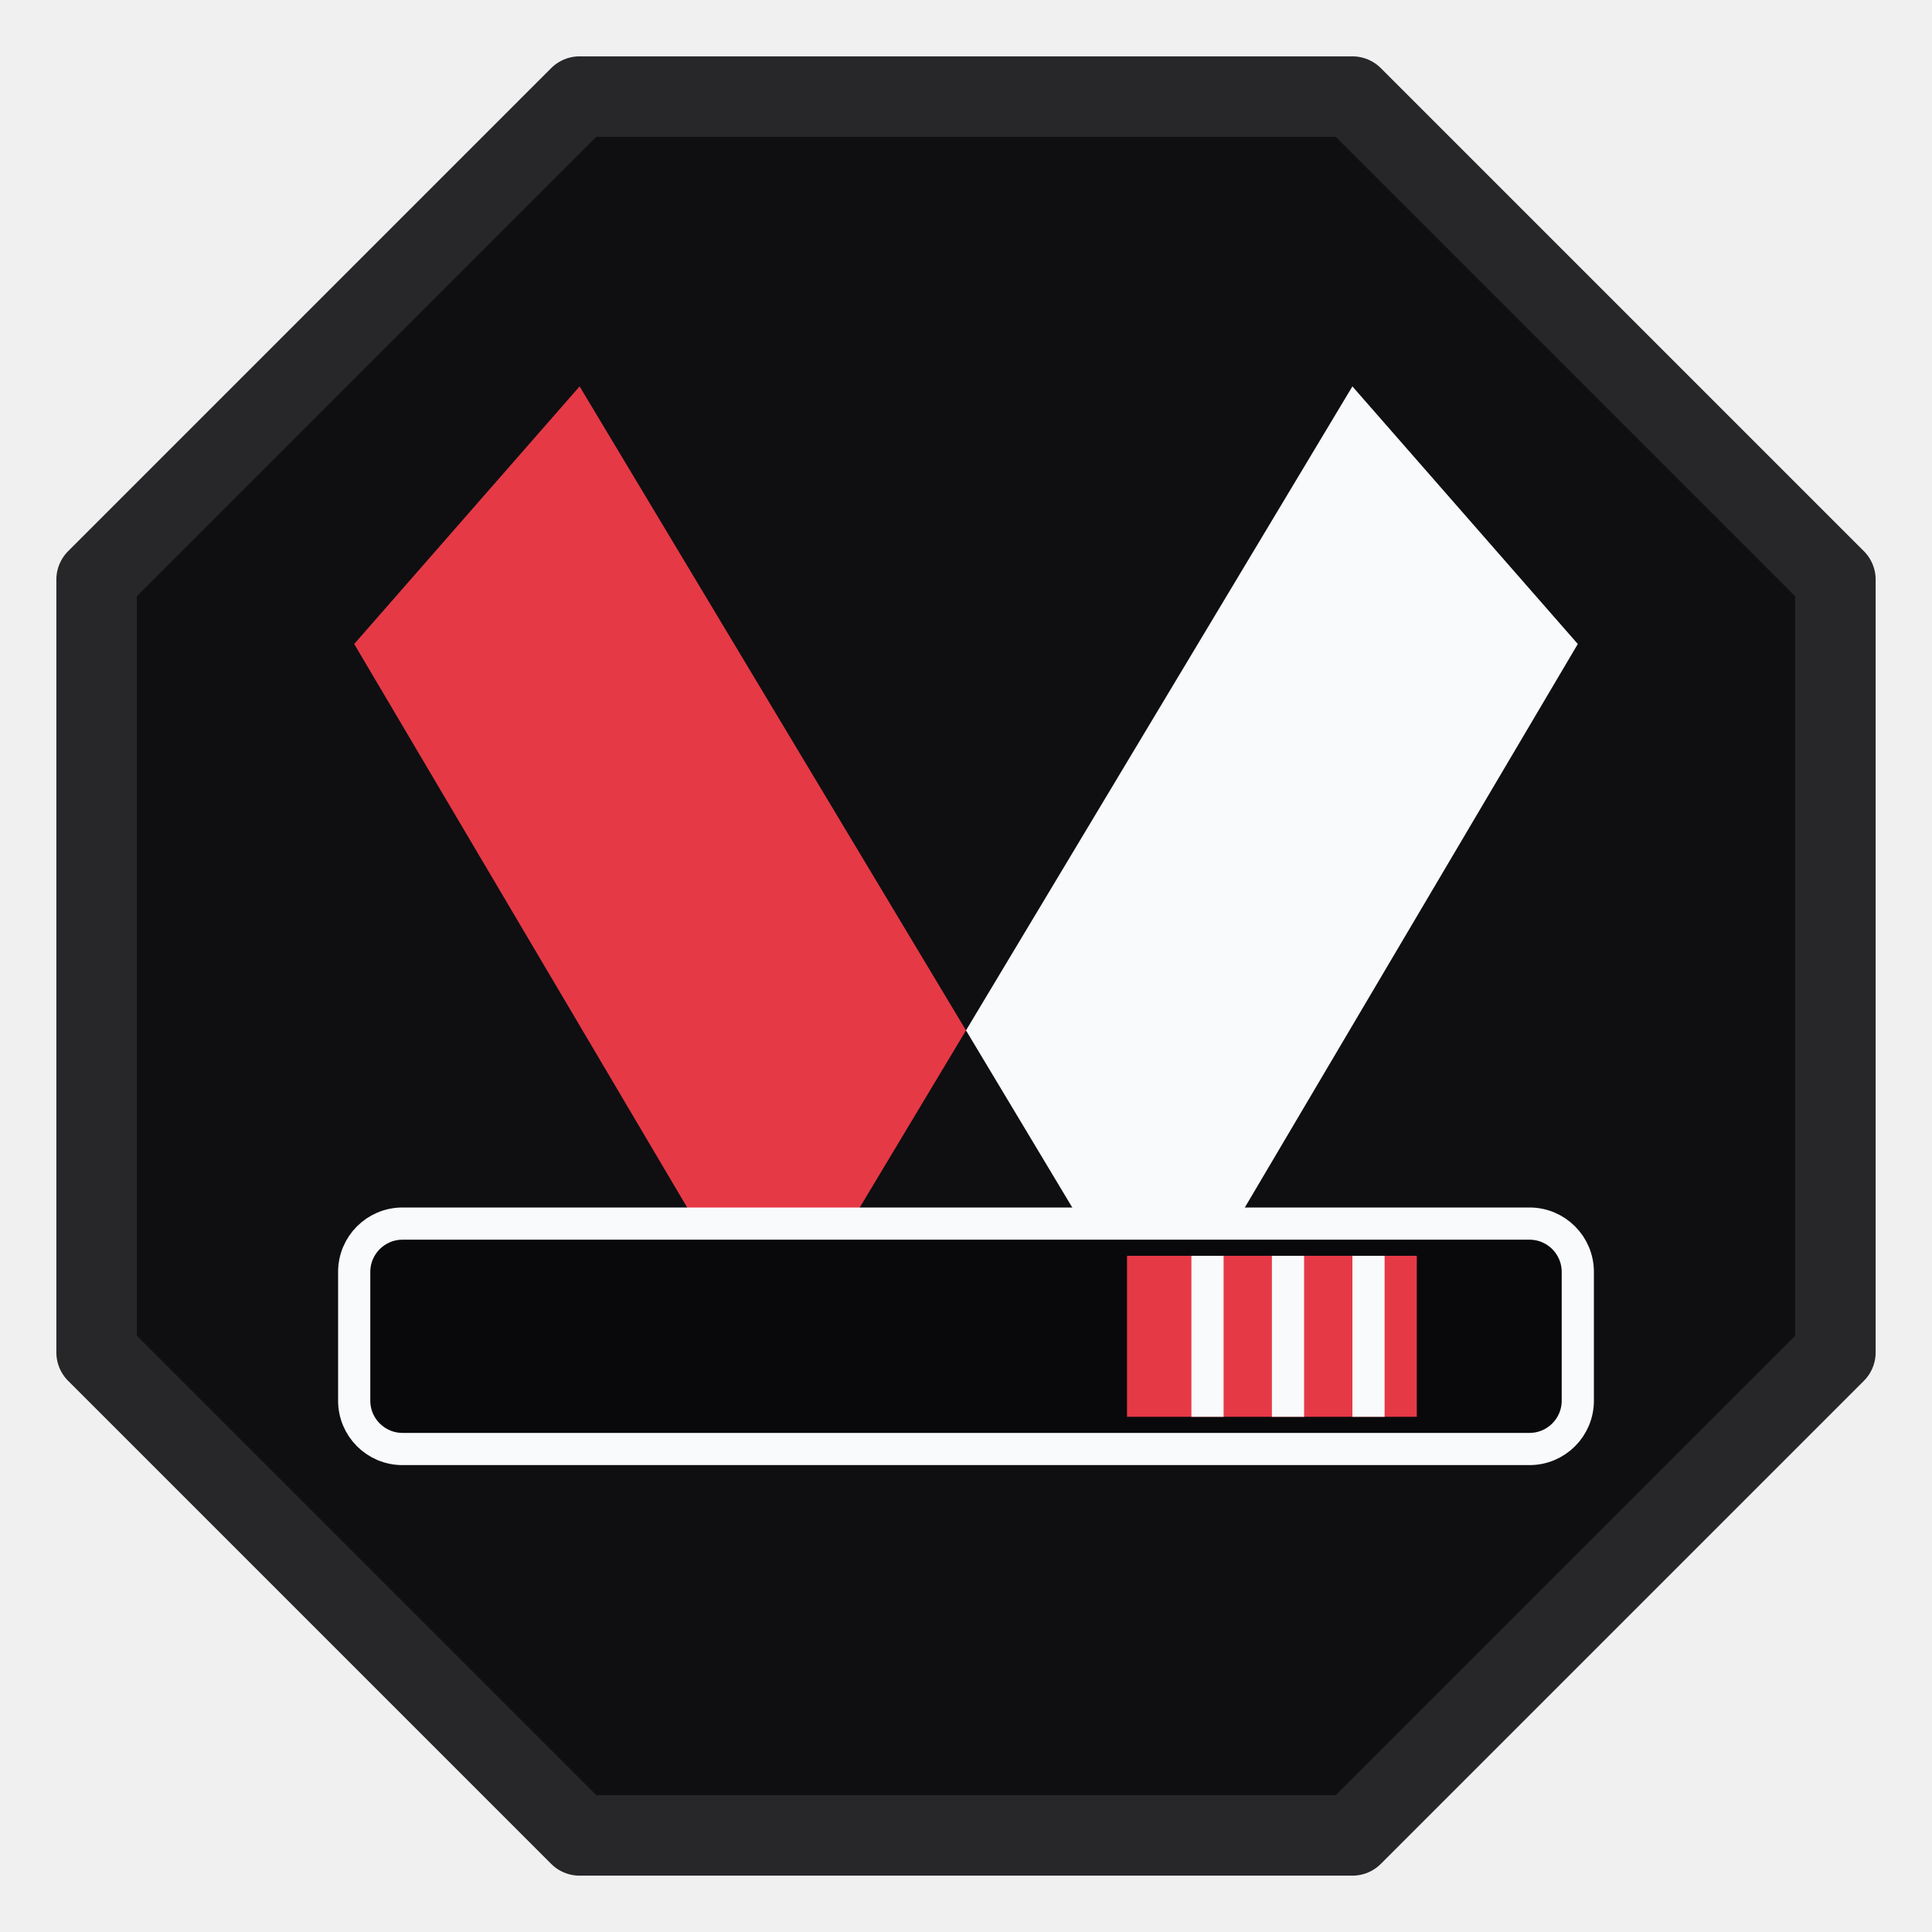
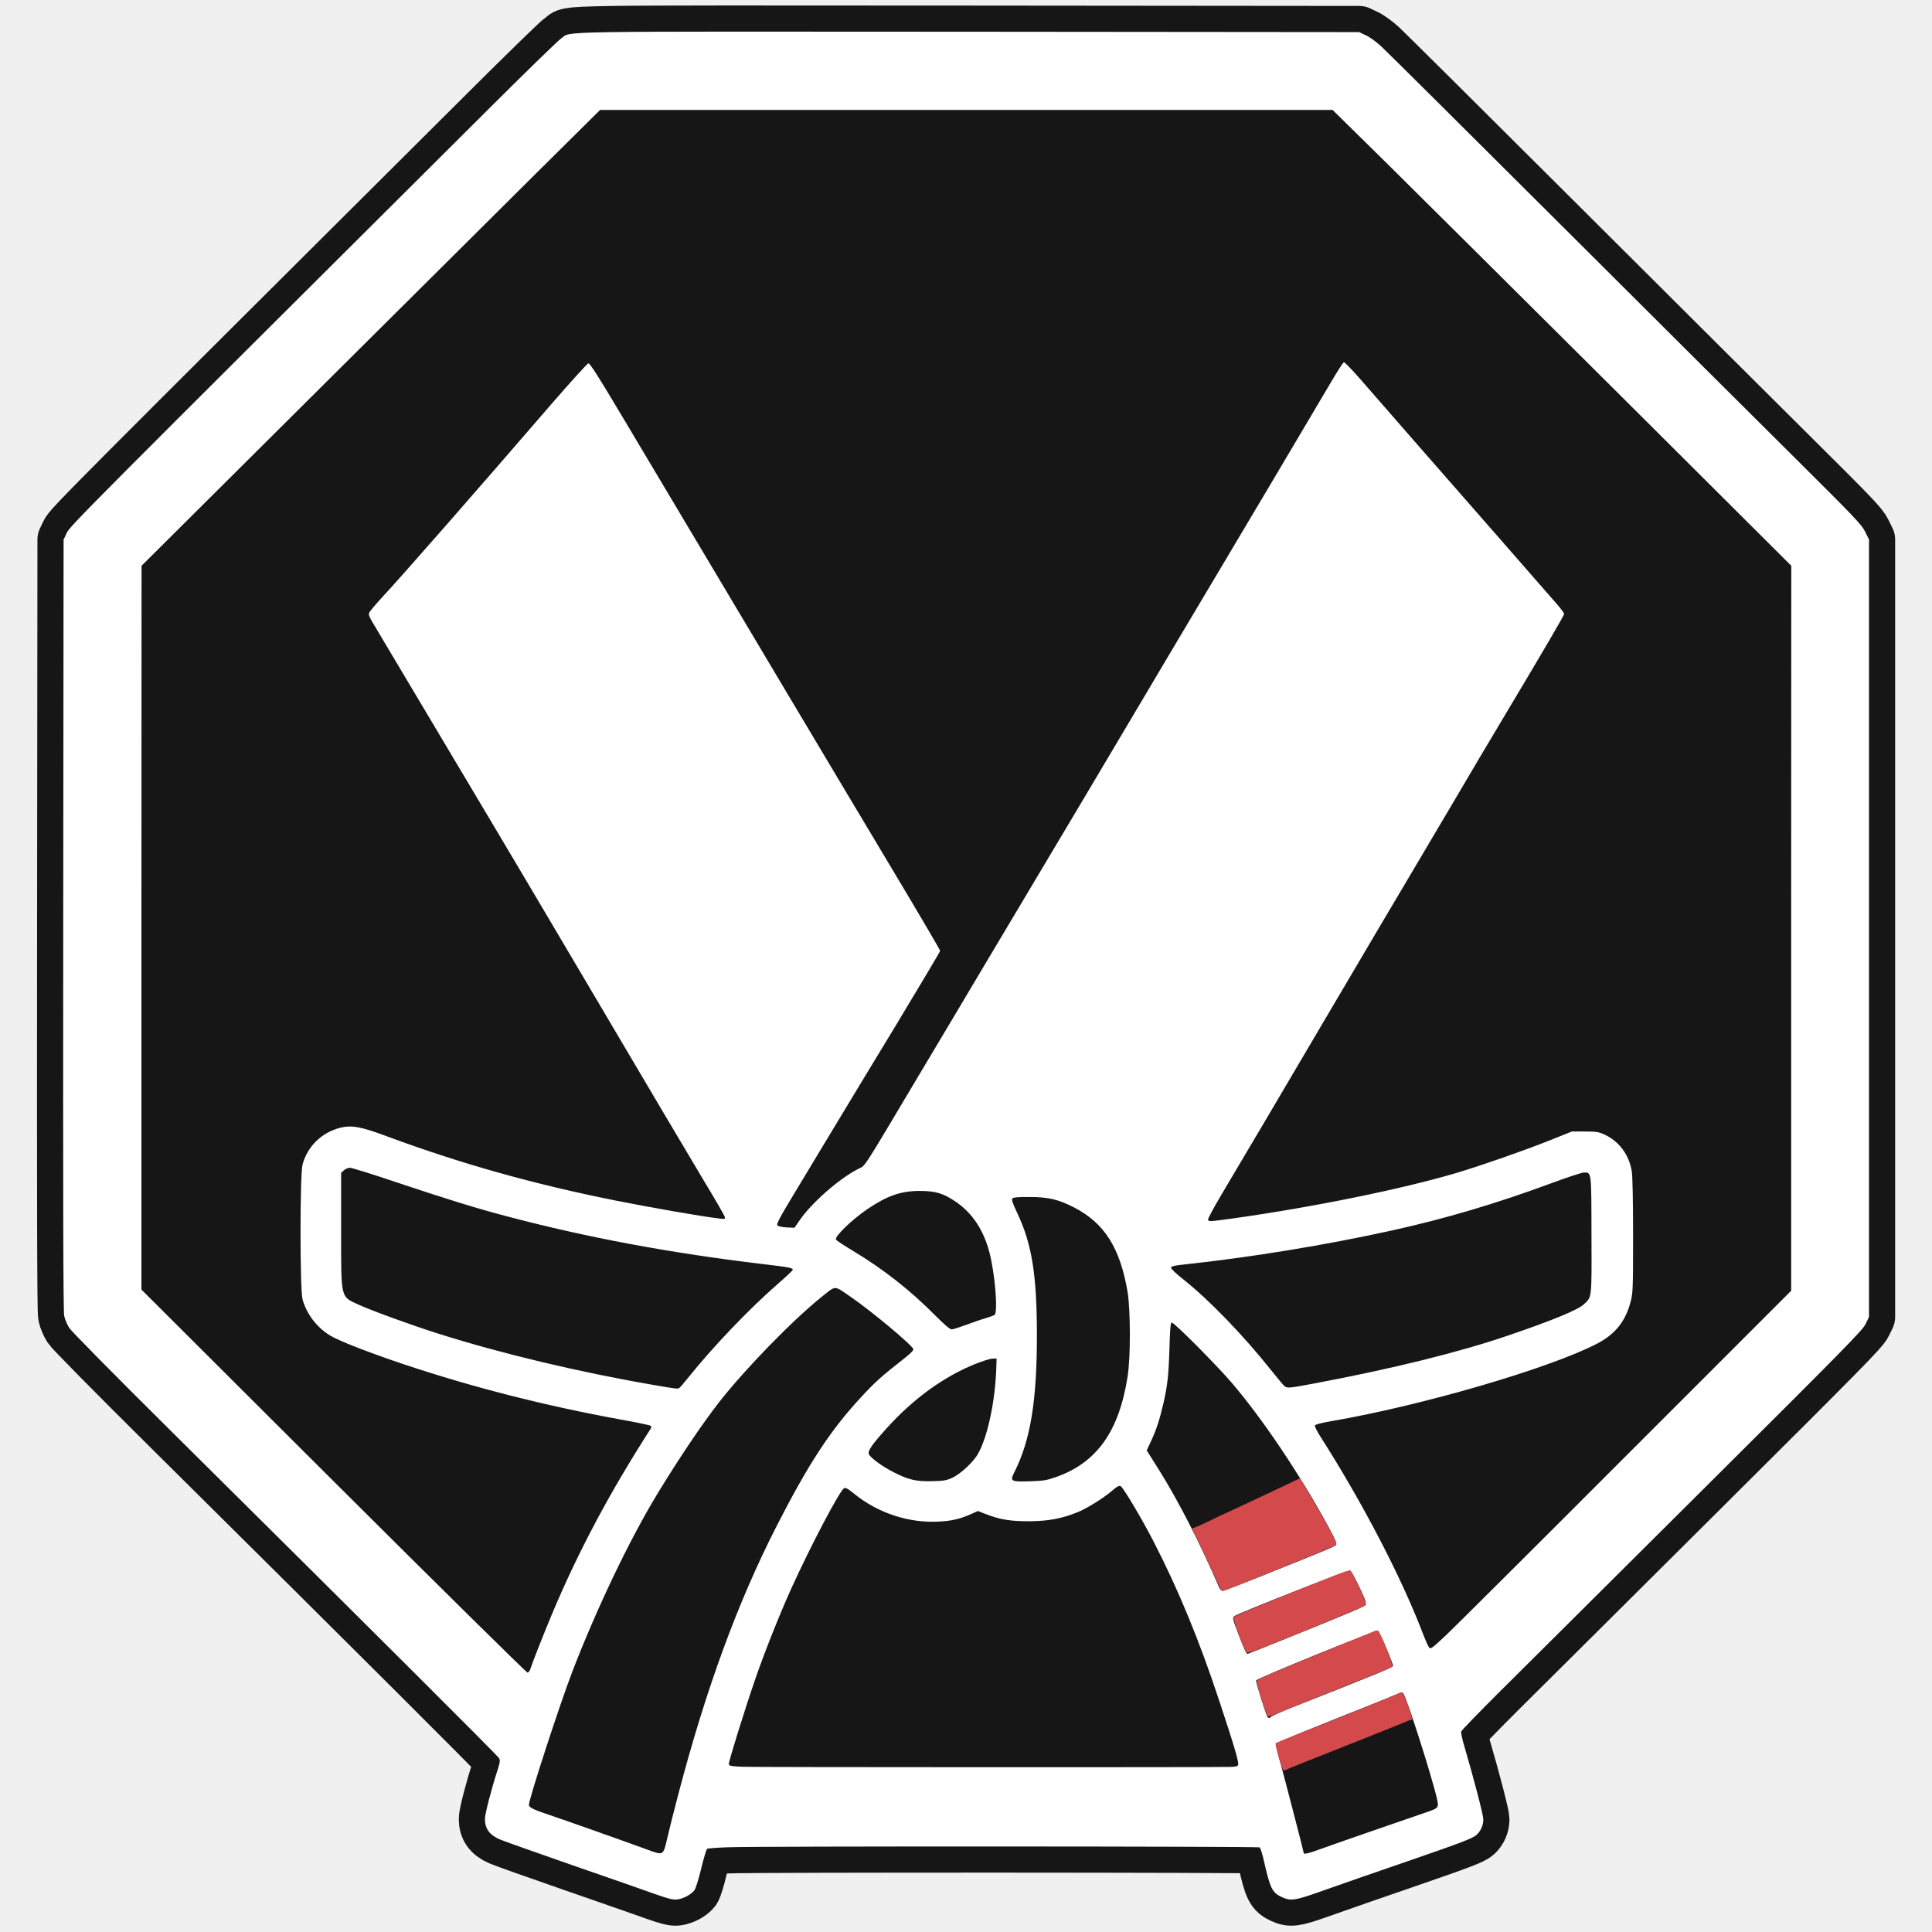
- <svg xmlns="http://www.w3.org/2000/svg" viewBox="0 0 120 120" width="100%" height="100%">
-   <style>
-     .bg-shield { fill: #0F0F12; stroke: #27272A; }
-     @media (prefers-color-scheme: light) {
-       .bg-shield { fill: #121216; stroke: #E63946; }
-     }
-   </style>
-   <polygon class="bg-shield" points="36,6 84,6 114,36 114,84 84,114 36,114 6,84 6,36" stroke-width="5" stroke-linejoin="round" />
-   <path d="M36,24 L60,64 L48,84 L22,40 Z" fill="#E63946" />
-   <path d="M84,24 L60,64 L72,84 L98,40 Z" fill="#F8FAFC" />
-   <rect x="22" y="76" width="76" height="14" rx="3" fill="#09090B" stroke="#F8FAFC" stroke-width="2" />
-   <rect x="70" y="78" width="18" height="10" fill="#E63946" />
-   <line x1="75" y1="78" x2="75" y2="88" stroke="#F8FAFC" stroke-width="2" />
-   <line x1="80" y1="78" x2="80" y2="88" stroke="#F8FAFC" stroke-width="2" />
-   <line x1="85" y1="78" x2="85" y2="88" stroke="#F8FAFC" stroke-width="2" />
+ <svg xmlns="http://www.w3.org/2000/svg" viewBox="211.0 242.5 1625.5 1625.5">
+   <path fill="#161616" stroke="#161616" stroke-width="44" stroke-linejoin="round" d="M762.5,1836.2C754.8,1833.4 723.2,1822.4 692.3,1811.7C661.3,1800.9 633.9,1791.2 631.3,1790.0C622.7,1786.2 619.0,1781.0 619.0,1772.8C619.0,1768.6 624.6,1747.1 629.6,1731.8C631.7,1725.3 631.9,1723.7 630.9,1721.8C629.7,1719.6 532.7,1622.8 354.0,1445.6C306.3,1398.3 271.2,1362.7 269.3,1359.8C267.5,1357.0 265.6,1352.4 265.0,1349.6C264.2,1346.0 264.0,1252.3 264.2,1020.5L264.5,696.5L267.2,690.8C269.9,685.0 280.6,674.3 620.2,336.1C652.5,303.9 680.8,276.3 683.2,274.8C692.5,268.5 666.1,269.0 1026.0,269.2L1354.5,269.5L1360.2,272.2C1363.4,273.6 1369.2,277.9 1373.2,281.6C1377.2,285.3 1445.3,352.9 1524.5,431.9C1603.7,510.9 1692.9,599.7 1722.8,629.4C1771.7,678.0 1777.3,683.9 1780.3,689.9L1783.5,696.5L1783.5,1023.5L1783.5,1350.5L1780.6,1356.5C1778.0,1361.9 1762.9,1377.2 1639.6,1499.9C1563.6,1575.5 1487.9,1650.9 1471.2,1667.4C1454.6,1684.0 1440.7,1698.3 1440.4,1699.3C1440.1,1700.2 1441.2,1705.7 1442.9,1711.3C1450.7,1737.8 1459.0,1769.6 1459.0,1773.1C1459.0,1778.2 1457.0,1782.8 1453.3,1786.3C1450.3,1789.1 1439.6,1793.2 1399.5,1807.0C1373.2,1816.0 1335.0,1829.3 1319.3,1834.9C1300.5,1841.5 1296.8,1842.0 1289.6,1838.7C1281.4,1834.9 1279.7,1831.6 1274.5,1808.6C1273.2,1802.6 1271.5,1797.3 1270.8,1796.8C1269.3,1795.9 847.9,1795.7 823.7,1796.7C814.6,1797.0 806.6,1797.6 806.0,1798.0C805.3,1798.4 803.1,1805.8 801.0,1814.4C798.9,1823.3 796.4,1831.3 795.3,1832.8C792.6,1836.4 786.2,1839.9 780.9,1840.6C777.3,1841.0 773.9,1840.2 762.5,1836.2Z" />
+   <path fill="#FFFFFF" fill-rule="evenodd" d="M762.5,1836.2C754.8,1833.4 723.2,1822.4 692.3,1811.7C661.3,1800.9 633.9,1791.2 631.3,1790.0C622.7,1786.2 619.0,1781.0 619.0,1772.8C619.0,1768.6 624.6,1747.1 629.6,1731.8C631.7,1725.3 631.9,1723.7 630.9,1721.8C629.7,1719.6 532.7,1622.8 354.0,1445.6C306.3,1398.3 271.2,1362.7 269.3,1359.8C267.5,1357.0 265.6,1352.4 265.0,1349.6C264.2,1346.0 264.0,1252.3 264.2,1020.5L264.5,696.5L267.2,690.8C269.9,685.0 280.6,674.3 620.2,336.1C652.5,303.9 680.8,276.3 683.2,274.8C692.5,268.5 666.1,269.0 1026.0,269.2L1354.5,269.5L1360.2,272.2C1363.4,273.6 1369.2,277.9 1373.2,281.6C1377.2,285.3 1445.3,352.9 1524.5,431.9C1603.7,510.9 1692.9,599.7 1722.8,629.4C1771.7,678.0 1777.3,683.9 1780.3,689.9L1783.5,696.5L1783.5,1023.5L1783.5,1350.5L1780.6,1356.5C1778.0,1361.9 1762.9,1377.2 1639.6,1499.9C1563.6,1575.5 1487.9,1650.9 1471.2,1667.4C1454.6,1684.0 1440.7,1698.3 1440.4,1699.3C1440.1,1700.2 1441.2,1705.7 1442.9,1711.3C1450.7,1737.8 1459.0,1769.6 1459.0,1773.1C1459.0,1778.2 1457.0,1782.8 1453.3,1786.3C1450.3,1789.1 1439.6,1793.2 1399.5,1807.0C1373.2,1816.0 1335.0,1829.3 1319.3,1834.9C1300.5,1841.5 1296.8,1842.0 1289.6,1838.7C1281.4,1834.9 1279.7,1831.6 1274.5,1808.6C1273.2,1802.6 1271.5,1797.3 1270.8,1796.8C1269.3,1795.9 847.9,1795.7 823.7,1796.7C814.6,1797.0 806.6,1797.6 806.0,1798.0C805.3,1798.4 803.1,1805.8 801.0,1814.4C798.9,1823.3 796.4,1831.3 795.3,1832.8C792.6,1836.4 786.2,1839.9 780.9,1840.6C777.3,1841.0 773.9,1840.2 762.5,1836.2ZM772.3,1789.5C773.8,1782.9 778.0,1766.2 781.6,1752.5C805.0,1663.3 831.5,1591.0 864.4,1526.5C891.4,1473.7 909.9,1445.5 935.8,1417.7C947.6,1404.9 952.6,1400.5 972.7,1384.7C977.5,1380.9 979.7,1378.5 979.4,1377.5C978.0,1373.8 943.8,1345.3 927.0,1333.8C912.2,1323.7 914.8,1323.7 902.1,1333.8C877.4,1353.7 838.1,1394.1 816.2,1422.0C801.5,1440.9 782.5,1469.1 764.0,1499.5C740.5,1538.2 713.0,1595.8 692.5,1649.0C681.7,1677.2 656.0,1756.1 656.0,1761.1C656.0,1763.2 660.2,1765.2 673.2,1769.5C685.7,1773.7 733.6,1790.6 756.5,1799.0C769.1,1803.6 769.0,1803.7 772.3,1789.5ZM1320.1,1798.9C1327.6,1796.1 1391.5,1773.9 1411.0,1767.3C1421.3,1763.8 1421.6,1763.4 1420.1,1756.3C1416.0,1738.0 1394.3,1669.9 1391.6,1667.2C1390.6,1666.2 1389.8,1666.2 1387.4,1667.4C1385.8,1668.2 1372.6,1673.6 1358.0,1679.4C1321.1,1694.0 1284.9,1708.7 1284.3,1709.4C1284.0,1709.6 1285.8,1717.2 1288.4,1726.2C1291.8,1738.5 1307.8,1800.2 1308.0,1801.8C1308.1,1802.7 1312.8,1801.6 1320.1,1798.9ZM1245.8,1729.1C1250.4,1729.0 1252.2,1728.6 1252.7,1727.5C1253.5,1725.3 1249.5,1711.6 1236.5,1672.5C1220.1,1622.9 1202.5,1580.1 1181.9,1540.1C1172.1,1520.9 1156.2,1494.2 1153.9,1492.9C1152.5,1492.2 1150.9,1493.1 1146.6,1496.8C1139.2,1503.1 1125.5,1511.6 1117.9,1514.7C1104.3,1520.2 1093.6,1522.2 1077.5,1522.4C1061.2,1522.5 1052.2,1521.0 1040.2,1516.3L1033.8,1513.8L1028.2,1516.3C1018.7,1520.5 1012.0,1522.1 1000.9,1522.7C975.8,1524.1 949.8,1515.6 929.8,1499.4C924.3,1494.9 922.4,1493.9 921.1,1494.7C917.3,1497.0 893.2,1542.8 876.8,1578.9C867.2,1600.1 854.2,1632.7 846.7,1654.5C837.5,1681.0 823.9,1725.0 824.2,1726.8C824.5,1728.3 826.3,1728.6 836.5,1729.0C846.3,1729.4 1224.7,1729.5 1245.8,1729.1ZM1280.9,1686.6C1281.8,1685.9 1289.5,1682.5 1298.0,1679.1C1370.7,1650.4 1382.9,1645.4 1383.0,1644.2C1383.0,1641.8 1371.7,1615.1 1370.4,1614.6C1368.6,1613.9 1269.3,1654.3 1267.9,1656.3C1267.3,1657.1 1275.7,1684.0 1277.3,1686.8C1278.3,1688.3 1279.0,1688.3 1280.9,1686.6ZM657.3,1646.5C658.8,1641.6 668.4,1617.3 675.3,1600.8C697.4,1548.1 723.9,1498.3 758.3,1444.8C759.1,1443.7 759.1,1442.7 758.5,1442.1C757.9,1441.6 746.0,1439.1 732.0,1436.6C669.1,1425.1 608.8,1409.7 551.5,1390.6C522.2,1380.8 497.2,1371.1 489.2,1366.4C477.8,1359.7 468.8,1348.0 465.5,1335.5C463.3,1326.7 463.3,1231.3 465.5,1222.5C469.5,1207.1 481.7,1195.2 497.4,1191.3C506.9,1189.0 514.7,1190.4 536.4,1198.5C598.8,1221.6 659.2,1238.6 728.5,1252.5C758.6,1258.5 802.2,1266.1 815.4,1267.6C821.0,1268.3 821.3,1268.2 820.8,1266.3C820.5,1265.1 812.6,1251.4 803.2,1235.9C787.5,1209.6 766.6,1174.4 684.0,1034.5C666.8,1005.4 641.6,962.8 628.0,940.0C577.1,854.5 527.6,771.3 524.2,765.7C521.4,760.9 520.9,759.4 521.8,757.7C522.4,756.5 527.4,750.6 533.0,744.5C548.0,728.5 612.2,655.2 674.9,582.5C691.1,563.8 705.1,548.4 706.0,548.2C707.3,548.0 714.0,558.5 733.5,591.2C747.7,615.0 773.3,657.9 790.3,686.5C807.4,715.1 845.0,778.3 874.0,827.0C903.0,875.7 943.7,943.8 964.4,978.4C985.1,1013.0 1002.0,1041.8 1002.0,1042.5C1002.0,1043.1 985.5,1070.8 965.4,1104.1C945.2,1137.3 921.3,1176.9 912.2,1192.0C903.1,1207.1 888.5,1231.4 879.7,1245.9C866.5,1267.8 864.0,1272.5 865.2,1273.6C865.9,1274.3 869.3,1275.0 872.9,1275.2L879.4,1275.5L883.9,1269.0C894.1,1254.2 917.7,1233.6 933.6,1225.7C939.4,1222.8 935.7,1228.5 985.7,1144.5C997.9,1124.2 1023.2,1081.6 1042.0,1050.0C1118.2,922.2 1133.1,897.2 1165.5,842.5C1184.1,811.1 1216.7,756.2 1238.0,720.5C1271.7,664.0 1293.7,626.8 1331.4,563.1C1336.4,554.6 1341.0,547.5 1341.7,547.3C1342.3,547.1 1348.8,553.8 1356.2,562.3C1363.5,570.7 1383.5,593.6 1400.5,613.1C1417.6,632.6 1450.4,670.1 1473.5,696.5C1496.5,722.9 1518.0,747.5 1521.2,751.1C1524.4,754.8 1527.0,758.3 1527.0,759.0C1527.0,760.2 1510.9,787.8 1477.0,844.5C1466.1,862.6 1447.5,894.1 1435.5,914.5C1423.5,934.9 1407.5,961.9 1400.0,974.5C1387.7,995.1 1361.9,1038.9 1323.5,1104.0C1296.0,1150.8 1250.8,1227.3 1239.1,1246.9C1232.4,1258.2 1227.1,1267.9 1227.4,1268.7C1228.1,1270.4 1228.1,1270.4 1249.3,1267.5C1316.7,1258.0 1391.7,1242.7 1437.3,1229.1C1458.4,1222.7 1490.9,1211.4 1513.0,1202.7L1533.5,1194.5L1544.5,1194.5C1554.4,1194.5 1556.1,1194.8 1561.2,1197.2C1573.3,1202.8 1581.7,1214.2 1583.9,1228.0C1584.6,1231.9 1585.0,1253.6 1585.0,1282.1C1585.0,1326.2 1584.9,1330.2 1583.0,1337.4C1578.8,1354.1 1569.9,1365.2 1554.5,1373.1C1514.3,1393.9 1407.0,1425.2 1331.1,1438.2C1323.0,1439.6 1317.6,1441.0 1317.3,1441.8C1317.0,1442.5 1319.1,1446.8 1322.0,1451.3C1357.0,1506.0 1390.1,1569.6 1408.2,1617.0C1410.4,1622.8 1412.8,1628.1 1413.6,1628.9C1414.7,1630.1 1416.8,1628.5 1427.7,1618.2C1434.7,1611.6 1502.9,1543.7 1579.2,1467.3L1718.0,1328.5L1718.0,1023.5L1718.1,718.5L1569.8,570.7C1488.2,489.5 1401.4,403.2 1376.9,379.0L1332.2,335.0L1024.0,335.0L715.9,335.0L662.2,388.2C632.7,417.5 561.5,488.3 504.0,545.5C446.5,602.7 383.9,665.0 364.8,684.0L330.1,718.5L330.0,1023.0L330.0,1327.5L491.7,1488.8C580.7,1577.5 654.1,1649.9 654.9,1649.8C655.7,1649.6 656.8,1648.2 657.3,1646.5ZM1294.8,1620.4C1349.0,1598.5 1360.0,1593.8 1360.1,1592.6C1360.4,1590.2 1359.6,1588.2 1354.1,1576.5C1350.9,1569.8 1347.7,1564.1 1346.9,1563.8C1345.4,1563.3 1252.8,1599.8 1249.6,1602.2C1247.8,1603.5 1247.9,1604.1 1253.0,1617.5C1257.9,1630.4 1259.6,1634.0 1260.7,1634.0C1260.9,1634.0 1276.3,1627.9 1294.8,1620.4ZM1273.9,1567.9C1328.1,1546.1 1333.4,1543.9 1334.9,1542.5C1336.0,1541.4 1335.1,1538.9 1328.5,1526.8C1304.3,1482.4 1273.6,1436.7 1247.4,1406.0C1234.1,1390.5 1198.5,1354.7 1196.8,1355.2C1195.8,1355.6 1195.4,1360.7 1194.9,1377.6C1194.2,1399.9 1193.3,1407.9 1189.9,1423.0C1186.7,1436.7 1184.1,1444.9 1179.8,1454.2L1175.8,1462.8L1185.8,1478.7C1202.2,1504.7 1221.5,1542.5 1236.6,1577.8C1237.4,1579.5 1238.8,1581.0 1239.7,1581.0C1240.6,1581.0 1256.0,1575.1 1273.9,1567.9ZM1012.3,1485.8C1019.3,1482.5 1030.0,1472.6 1033.9,1465.6C1041.9,1451.5 1048.2,1421.8 1049.2,1394.5L1049.5,1385.5L1046.0,1385.6C1044.1,1385.6 1037.8,1387.6 1032.0,1389.9C1005.2,1400.6 979.5,1419.2 956.8,1444.4C944.2,1458.4 940.7,1463.6 942.1,1466.1C943.7,1469.3 953.5,1476.4 962.4,1480.9C975.1,1487.5 981.5,1489.0 995.0,1488.7C1005.1,1488.5 1007.2,1488.1 1012.3,1485.8ZM1099.3,1485.3C1133.7,1473.2 1152.4,1447.1 1159.7,1400.8C1162.3,1384.6 1162.2,1344.9 1159.7,1329.5C1153.4,1292.4 1140.3,1271.7 1114.9,1258.5C1101.7,1251.7 1093.1,1249.6 1077.3,1249.6C1068.2,1249.5 1063.7,1249.9 1062.9,1250.7C1061.9,1251.7 1062.7,1254.2 1066.7,1262.7C1079.2,1289.1 1083.3,1314.6 1083.4,1365.0C1083.5,1420.9 1078.0,1454.3 1064.5,1481.0C1060.5,1488.8 1061.4,1489.3 1077.5,1488.8C1088.8,1488.4 1091.6,1488.0 1099.3,1485.3ZM782.6,1410.2C783.2,1409.8 786.8,1405.7 790.5,1401.0C811.2,1375.3 840.6,1344.5 864.2,1323.8C871.8,1317.2 878.0,1311.4 878.0,1310.9C878.0,1309.2 875.2,1308.7 851.7,1305.9C773.5,1296.5 705.2,1283.7 638.0,1266.0C611.4,1259.0 587.6,1251.6 545.4,1237.5C525.0,1230.6 507.0,1225.0 505.4,1225.0C503.9,1225.0 501.6,1226.0 500.3,1227.2L498.0,1229.3L498.0,1277.4C498.0,1336.4 497.3,1333.1 513.2,1340.4C524.4,1345.5 558.6,1357.9 580.5,1364.8C632.7,1381.3 697.6,1396.8 759.5,1407.5C780.9,1411.2 781.1,1411.2 782.6,1410.2ZM1316.7,1406.5C1383.0,1394.0 1438.8,1380.2 1480.0,1366.1C1517.6,1353.3 1538.8,1344.5 1543.7,1339.8C1550.4,1333.4 1550.2,1335.8 1550.0,1281.7C1549.9,1227.4 1550.1,1229.0 1543.6,1229.0C1541.9,1229.0 1529.5,1233.1 1516.0,1238.1C1469.4,1255.3 1426.9,1267.9 1381.5,1277.9C1326.7,1290.0 1263.2,1300.4 1208.0,1306.3C1199.2,1307.2 1196.5,1307.9 1196.2,1309.0C1196.1,1309.9 1200.2,1313.9 1206.7,1319.0C1228.0,1335.9 1256.9,1365.7 1280.2,1395.0C1285.7,1401.9 1290.9,1408.1 1291.8,1408.8C1294.1,1410.6 1295.9,1410.4 1316.7,1406.5ZM1024.1,1357.1C1029.8,1355.0 1037.2,1352.4 1040.5,1351.5C1043.8,1350.5 1047.1,1349.3 1047.8,1348.8C1050.8,1346.3 1048.1,1313.6 1043.4,1296.0C1038.4,1277.1 1029.0,1263.0 1015.0,1253.5C1004.5,1246.4 998.1,1244.5 984.5,1244.5C968.6,1244.6 957.3,1248.6 940.5,1260.0C927.4,1269.0 913.4,1282.6 914.3,1285.4C914.5,1286.0 921.0,1290.3 928.8,1295.0C954.1,1310.2 976.9,1328.1 997.5,1348.9C1005.3,1356.7 1010.2,1361.0 1011.6,1361.0C1012.8,1361.0 1018.4,1359.2 1024.1,1357.1Z" />
+   <path fill="#D44A4C" fill-rule="evenodd" d="M1287.1,1721.3C1285.3,1715.0 1284.1,1709.6 1284.4,1709.2C1284.7,1708.9 1292.1,1705.9 1300.7,1702.4C1351.6,1682.3 1387.6,1667.7 1388.6,1666.9C1389.4,1666.3 1390.3,1666.5 1391.3,1667.4C1392.9,1669.1 1400.4,1690.4 1399.1,1689.5C1398.6,1689.3 1397.0,1689.7 1395.4,1690.4C1393.8,1691.2 1375.8,1698.4 1355.5,1706.5C1309.4,1724.7 1293.9,1730.9 1291.9,1732.0C1290.5,1732.7 1289.8,1731.0 1287.1,1721.3ZM1277.3,1685.8C1275.5,1683.7 1267.9,1658.4 1268.5,1656.8C1269.2,1655.0 1275.0,1652.6 1343.0,1624.8C1356.5,1619.3 1368.0,1614.6 1368.7,1614.3C1369.4,1614.0 1370.8,1615.3 1372.0,1617.2C1375.3,1622.6 1383.4,1644.0 1382.4,1644.9C1381.9,1645.4 1361.5,1653.7 1337.0,1663.4C1312.5,1673.2 1289.8,1682.3 1286.5,1683.7C1283.2,1685.1 1280.0,1686.4 1279.4,1686.6C1278.8,1686.9 1277.8,1686.5 1277.3,1685.8ZM1260.0,1633.0C1258.1,1631.8 1248.1,1604.7 1249.0,1603.1C1249.6,1601.9 1270.8,1593.2 1333.2,1568.3C1343.2,1564.3 1346.3,1563.5 1347.4,1564.4C1349.1,1565.6 1360.0,1589.1 1360.0,1591.3C1360.0,1592.1 1359.4,1593.2 1358.7,1593.8C1357.6,1594.7 1313.0,1613.0 1271.8,1629.5C1266.0,1631.8 1260.6,1633.4 1260.0,1633.0ZM1238.2,1579.8C1237.7,1579.1 1234.0,1571.4 1230.1,1562.7C1226.2,1554.0 1220.9,1542.8 1218.5,1537.9C1213.8,1528.7 1213.5,1527.9 1214.8,1528.2C1215.2,1528.3 1221.8,1525.4 1229.4,1521.7C1237.0,1518.0 1243.4,1515.0 1243.6,1515.0C1243.9,1515.0 1290.7,1493.0 1301.1,1488.0L1304.8,1486.3L1313.7,1501.4C1318.7,1509.7 1325.7,1522.1 1329.5,1528.9C1335.0,1539.1 1336.0,1541.5 1334.8,1542.5C1333.5,1543.8 1242.0,1581.0 1240.2,1581.0C1239.7,1581.0 1238.8,1580.4 1238.2,1579.8Z" />
</svg>
